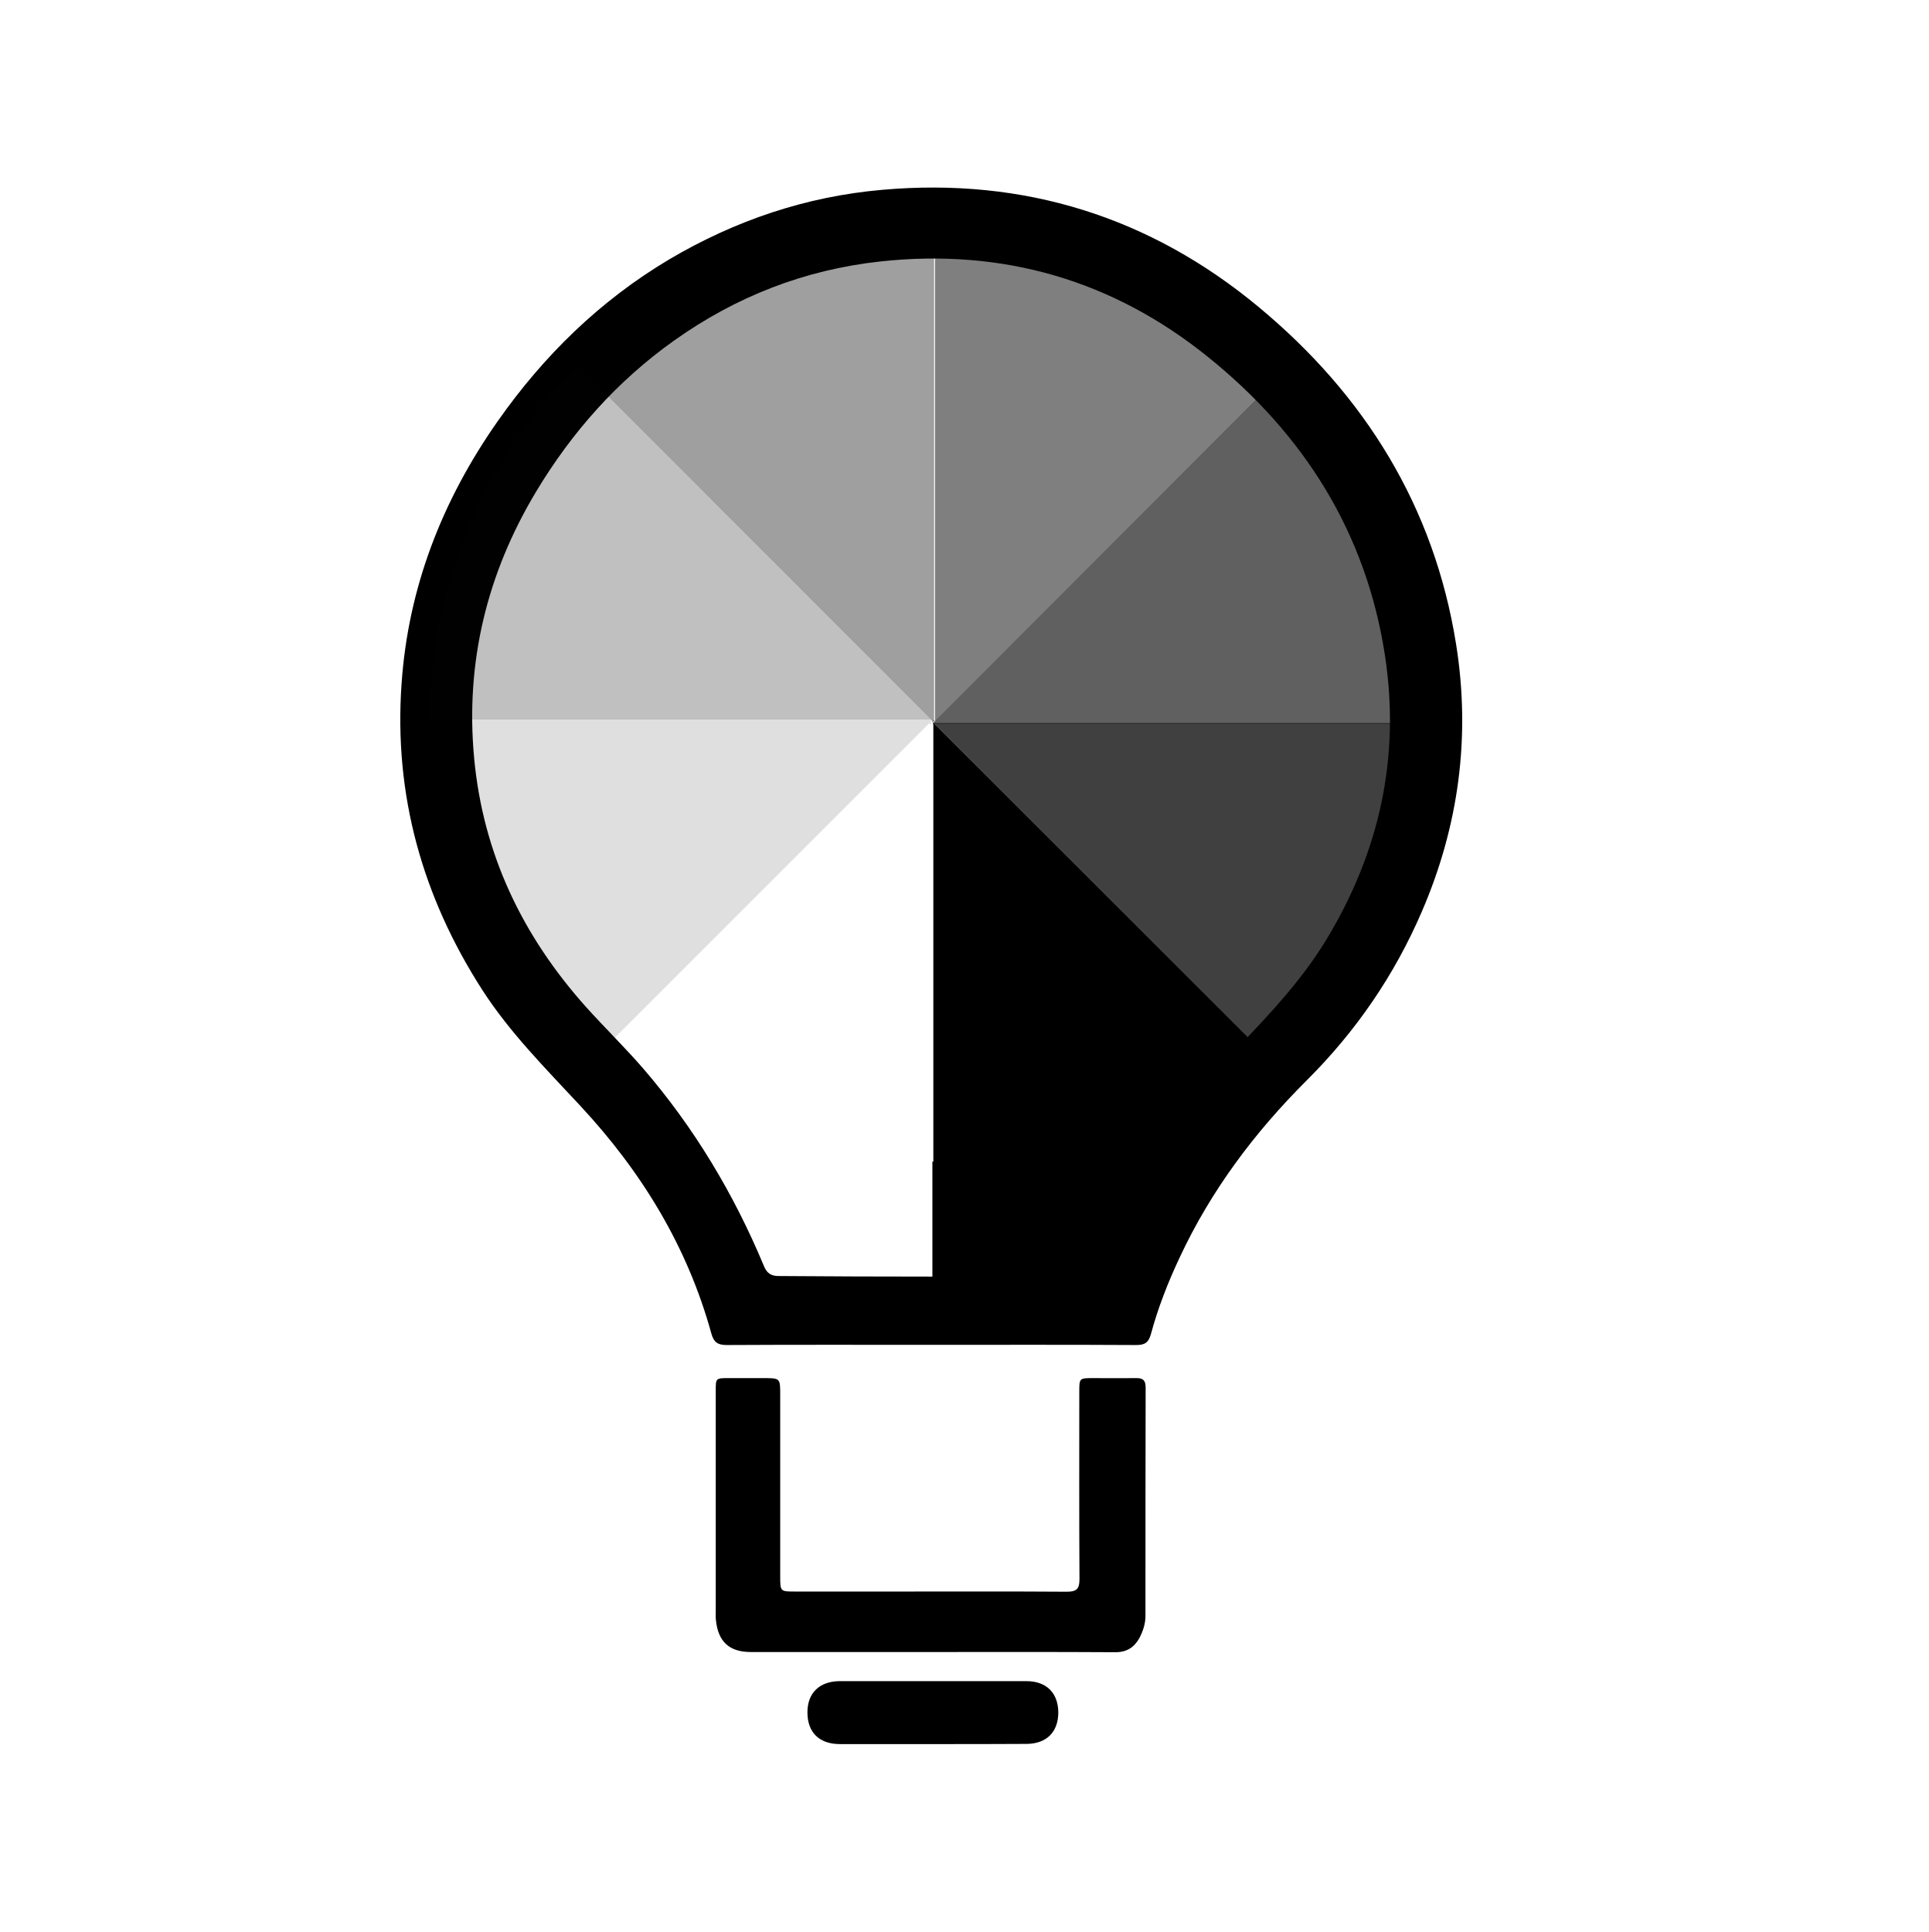
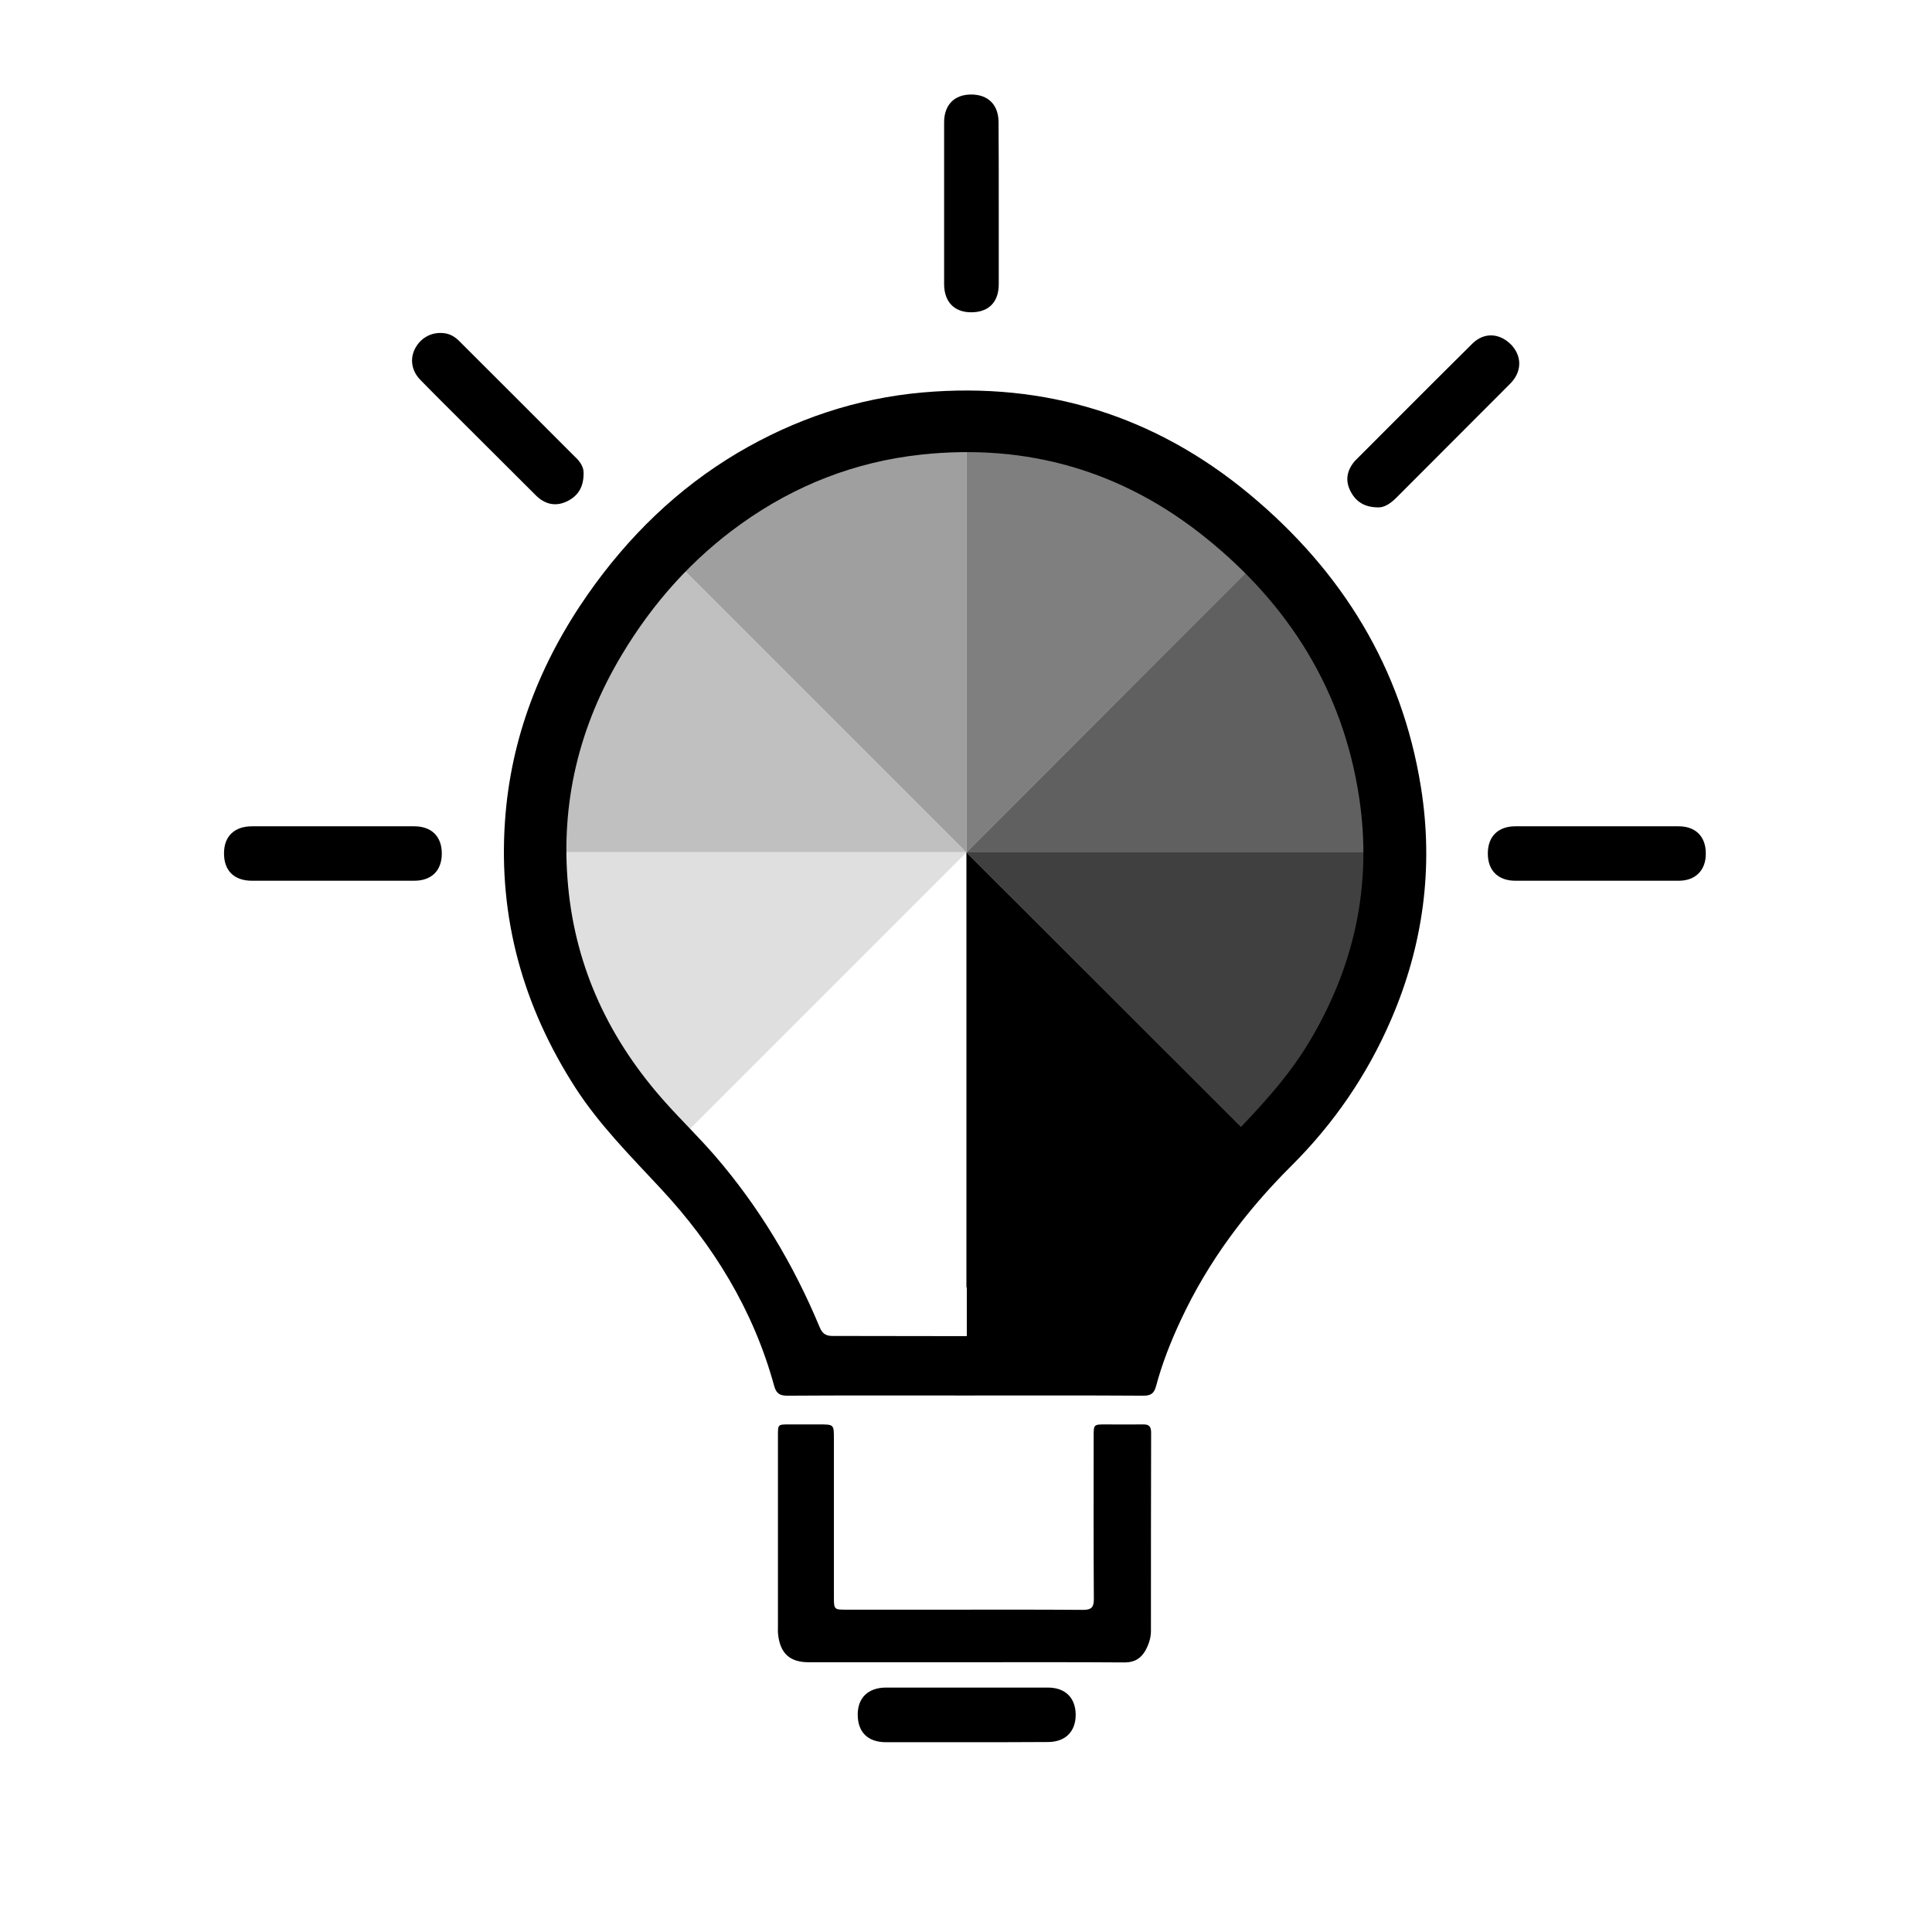
- <svg xmlns="http://www.w3.org/2000/svg" version="1.1" id="Layer_1" x="0px" y="0px" viewBox="254 -255 1020 1022" style="enable-background:new 254 -255 1020 1022;" xml:space="preserve">
+ <svg xmlns="http://www.w3.org/2000/svg" version="1.1" id="Layer_1" x="0px" y="0px" viewBox="110 -111 1020 1022" style="enable-background:new 110 -111 1020 1022;" xml:space="preserve">
  <style type="text/css">
- 	.st0{fill:#0043FF;}
- 	.st1{fill:none;}
- 	.st2{opacity:0.25;}
- 	.st3{fill:#020202;}
- 	.st4{opacity:0.375;}
- 	.st5{opacity:0;}
- 	.st6{opacity:0.125;}
- 	.st7{opacity:0.75;}
- 	.st8{opacity:0.5;}
- 	.st9{opacity:0.625;}
+ 	.st0{fill:#00F422;}
+ 	.st1{fill:#0043FF;}
+ 	.st2{fill:#C0C0C0;}
+ 	.st3{fill:#9F9F9F;}
+ 	.st4{fill:#DFDFDF;}
+ 	.st5{fill:#404040;}
+ 	.st6{fill:#7F7F7F;}
+ 	.st7{fill:#606060;}
</style>
-   <path id="XMLID_42_" class="st0" d="M810.3-83.9c-0.1,0-0.1,0-0.2-0.1l0,0C810-84.1,810.2-83.9,810.3-83.9  C810.2-83.9,810.3-83.9,810.3-83.9z" />
-   <path id="XMLID_32_" class="st1" d="M746.5,456.4c36.3,0,72.4-0.1,108.7,0.1c4.4,0,6.6-1.2,7.8-5.8c3.8-13.9,9-27.3,15.1-40.3  c16.6-35.5,39.6-66.3,67.4-94c25.9-25.8,46.3-55.5,60.8-89.2c19.6-45.5,25.9-92.8,18.1-141.5C1012.7,13,976-45.8,920-92.5  c-57.5-47.8-124.2-68.6-199.1-62.1c-40.4,3.6-78.1,16.1-112.8,36.8c-36.6,21.8-66.4,50.9-90.8,85.7c-29.4,41.7-47.3,87.9-50.8,138.9  c-4,58.7,11.1,112.6,42.8,162c14.6,22.7,33.5,41.6,51.7,61.1c32.5,34.8,56.9,74.4,69.4,120.6c1.3,4.6,3.3,6,8.1,6  C674.4,456.3,710.4,456.4,746.5,456.4z M746.1,618.9c32.5,0,64.9-0.1,97.4,0.1c6,0,9.9-2.5,12.7-7.5c2-3.6,3.2-7.5,3.2-11.6  c0-40.3,0-80.6,0.1-120.8c0-3.7-1.2-5.2-5-5.1c-7.6,0.2-15.2,0-22.8,0c-7.3,0-7.3,0-7.3,7.4c0,33-0.1,66,0.1,99  c0,5.2-1.6,6.6-6.7,6.6c-28.6-0.2-57.2-0.1-85.8-0.1c-19.3,0-38.6,0-57.9,0c-7.9,0-7.9,0-7.9-8.2c0-2.1,0-4,0-6.1  c0-29.9,0-59.9,0-89.8c0-8.8,0-8.8-9-8.8c-6.1,0-12.2,0-18.3,0c-6.7,0-6.8,0-6.8,6.7c0,38.8,0,77.5,0,116.3c0,1.7,0,3.3,0.1,5.1  c1.3,11.4,7.1,16.8,18.5,16.8C682.9,618.9,714.6,618.9,746.1,618.9z M747.5,667.6c16.6,0,33.2,0,49.6,0c10.6,0,16.7-6.2,16.7-16.7  c0-10.4-6.2-16.5-16.9-16.5c-32.9,0-65.9,0-98.8,0c-10.7,0-16.9,6.1-17,16.5c0,10.6,6.2,16.7,17.2,16.8  C714.8,667.6,731.2,667.6,747.5,667.6z" />
-   <path id="XMLID_29_" d="M746.5,456.4c-36,0-72.1-0.1-108.1,0.1c-4.7,0-6.8-1.4-8.1-6c-12.7-46.2-37-85.8-69.4-120.6  c-18.2-19.6-37.1-38.5-51.7-61.1c-31.8-49.4-46.9-103.3-42.8-162c3.5-51,21.5-97.1,50.8-138.9c24.4-34.8,54.2-63.9,90.8-85.7  c34.9-20.6,72.4-33.3,112.8-36.8c74.8-6.6,141.6,14.3,199.1,62.1c56,46.5,92.7,105.5,104.3,178.2c7.8,48.7,1.5,96.1-18.1,141.5  c-14.5,33.7-34.9,63.4-60.8,89.2c-27.7,27.6-50.8,58.4-67.4,94c-6.1,13-11.4,26.5-15.1,40.3c-1.3,4.6-3.3,5.8-7.8,5.8  C818.9,456.3,782.8,456.4,746.5,456.4z M746.6,420.3c27.1,0,54.1,0,81.2,0c3.5,0,5.5-0.8,6.8-4.5c15.9-44.6,41.6-82.9,74.3-116.9  c17-17.7,33.7-35.5,46.6-56.7c28.2-46.5,39.3-96.6,31.1-150.4C976.7,26.9,943.8-25.2,893.2-66c-50.5-40.8-108.7-57.7-173.5-50.7  c-40.1,4.4-76.3,18.5-109.2,41.9c-30.1,21.4-54.1,48.5-73,80c-26,43.4-37.4,90.3-32.7,140.8c4.7,50.7,25.6,94.2,59.3,131.8  c9.8,10.9,20.4,21.2,30.1,32.4c26.9,31.2,47.9,66.2,63.8,104.3c1.6,4,3.8,5.6,8.3,5.5C693.2,420.2,719.9,420.3,746.6,420.3z" />
-   <path id="XMLID_28_" d="M746.1,618.9c-31.7,0-63.3,0-94.9,0c-11.4,0-17.3-5.4-18.5-16.8c-0.2-1.7-0.1-3.3-0.1-5.1  c0-38.8,0-77.5,0-116.3c0-6.7,0-6.7,6.8-6.7c6.1,0,12.2,0,18.3,0c9,0,9,0,9,8.8c0,29.9,0,59.9,0,89.8c0,2.1,0,4,0,6.1  c0,8.2,0,8.2,7.9,8.2c19.3,0,38.6,0,57.9,0c28.6,0,57.2-0.1,85.8,0.1c5.1,0,6.7-1.4,6.7-6.6c-0.2-33-0.1-66-0.1-99  c0-7.4,0-7.4,7.3-7.4c7.6,0,15.2,0.1,22.8,0c3.8-0.1,5,1.4,5,5.1c-0.1,40.3-0.1,80.6-0.1,120.8c0,4.1-1.3,7.9-3.2,11.6  c-2.8,5-6.7,7.5-12.7,7.5C811.2,618.8,778.7,618.9,746.1,618.9z" />
-   <path id="XMLID_27_" d="M747.5,667.6c-16.4,0-32.8,0-49.2,0c-10.9,0-17.2-6.1-17.2-16.8c0-10.2,6.3-16.4,17-16.5  c32.9,0,65.9,0,98.8,0c10.6,0,16.8,6.2,16.9,16.5c0,10.4-6.2,16.6-16.7,16.7C780.7,667.6,764.1,667.6,747.5,667.6z" />
-   <g id="XMLID_24_" class="st2">
-     <polygon id="XMLID_26_" class="st3" points="747.4,127 747.7,126.6 747.4,126.3  " />
-     <path id="XMLID_25_" class="st3" d="M746.8,125.7L559.5-61.7c-51.8,51.8-77.8,119.5-78.3,187.3h265.6V125.7z" />
+   <path class="st0" d="M604.9,24.7c-0.3,0.1-0.6,0.1-0.9,0.2C604.3,24.9,604.6,24.8,604.9,24.7z" />
+   <path class="st0" d="M609.5,23.8c-0.6,0.1-1.2,0.2-1.9,0.4C608.2,24,608.9,23.9,609.5,23.8z" />
+   <path class="st0" d="M614.3,22.9c-1,0.2-2,0.3-3,0.5C612.3,23.2,613.3,23.1,614.3,22.9z" />
+   <path class="st1" d="M675.8,157.9c-0.1,0-0.1,0-0.2-0.1l0,0C675.6,157.8,675.7,157.9,675.8,157.9  C675.7,157.9,675.8,157.9,675.8,157.9z" />
+   <path d="M620.1,768.3c-27.5,0-55,0-82.4,0c-9.9,0-15-4.7-16.1-14.6c-0.2-1.5-0.1-2.9-0.1-4.4c0-33.7,0-67.3,0-101  c0-5.8,0-5.8,5.9-5.8c5.3,0,10.6,0,15.9,0c7.8,0,7.8,0,7.8,7.6c0,26,0,52,0,78c0,1.8,0,3.5,0,5.3c0,7.1,0,7.1,6.9,7.1  c16.8,0,33.5,0,50.3,0c24.8,0,49.7-0.1,74.5,0.1c4.4,0,5.8-1.2,5.8-5.7c-0.2-28.7-0.1-57.3-0.1-86c0-6.4,0-6.4,6.3-6.4  c6.6,0,13.2,0.1,19.8,0c3.3-0.1,4.3,1.2,4.3,4.4c-0.1,35-0.1,70-0.1,104.9c0,3.6-1.1,6.9-2.8,10.1c-2.4,4.3-5.8,6.5-11,6.5  C676.6,768.2,648.4,768.3,620.1,768.3z" />
+   <path d="M621.3,810.6c-14.2,0-28.5,0-42.7,0c-9.5,0-14.9-5.3-14.9-14.6c0-8.9,5.5-14.2,14.8-14.3c28.6,0,57.2,0,85.8,0  c9.2,0,14.6,5.4,14.7,14.3c0,9-5.4,14.4-14.5,14.5C650.1,810.6,635.7,810.6,621.3,810.6z" />
+   <g>
+     <path class="st2" d="M621.2,339.9L458.4,177.1c-45,45-67.6,103.8-68,162.7H621.2z" />
  </g>
-   <g id="XMLID_21_" class="st4">
-     <polygon id="XMLID_23_" points="747.5,128.4 748.1,128.4 748.1,127.9  " />
-     <path id="XMLID_22_" d="M748.1,127.1V-138c-73.2,0-139.6,29.5-187.9,77.1L748.1,127.1z" />
+   <g>
+     <path class="st3" d="M621.2,339.9V109.7c-63.6,0-121.2,25.6-163.2,67L621.2,339.9z" />
  </g>
-   <g id="XMLID_18_" class="st5">
-     <polygon id="XMLID_20_" points="748.7,124.9 748.3,124.6 748,124.9  " />
-     <path id="XMLID_19_" d="M747.4,125.5L559.9,313c51.8,51.8,119.5,77.8,187.3,78.3V125.5H747.4z" />
+   <g>
+     <path class="st4" d="M621.2,339.9H391c0,63.6,25.6,121.2,67,163.2L621.2,339.9z" />
  </g>
-   <g id="XMLID_15_" class="st6">
-     <polygon id="XMLID_17_" class="st3" points="748.9,126 748.9,125.5 748.4,125.5  " />
-     <path id="XMLID_16_" class="st3" d="M747.6,125.5H482.6c0,73.2,29.5,139.6,77.1,187.9L747.6,125.5z" />
+   <path class="st5" d="M621.2,339.9l162.7,162.7c45-45,67.6-103.8,68-162.7H621.2z" />
+   <g>
+     <path d="M621.2,339.9V570c63.6,0,121.2-25.6,163.2-67L621.2,339.9z" />
  </g>
-   <g id="XMLID_12_" class="st7">
-     <polygon id="XMLID_14_" points="747.3,126.2 746.9,126.5 747.3,126.9  " />
-     <path id="XMLID_13_" d="M747.9,127.5l187.3,187.3c51.8-51.8,77.8-119.5,78.3-187.3H747.9z" />
+   <g>
+     <path class="st6" d="M621.2,339.9l162.7-162.7c-45-45-103.8-67.6-162.7-68V339.9z" />
  </g>
-   <g id="XMLID_9_">
-     <polygon id="XMLID_11_" points="748.3,126 747.7,126 747.7,126.4  " />
-     <path id="XMLID_10_" d="M747.7,127.3v264.9c73.2,0,139.6-29.5,187.9-77.1L747.7,127.3z" />
-   </g>
-   <g id="XMLID_6_" class="st8">
-     <polygon id="XMLID_8_" points="747.2,127.1 747.5,127.5 747.9,127.1  " />
-     <path id="XMLID_7_" d="M748.6,126.5L935.9-60.8c-51.8-51.8-119.5-77.8-187.3-78.3V126.5z" />
-   </g>
-   <g id="XMLID_3_" class="st9">
-     <polygon id="XMLID_5_" points="745.8,127.2 745.8,127.8 746.2,127.8  " />
-     <path id="XMLID_4_" d="M747.2,127.8h264.9c0-73.2-29.5-139.6-77.1-187.9L747.2,127.8z" />
-   </g>
-   <rect id="XMLID_2_" x="747.2" y="359.5" width="112.5" height="60.9" />
+   <path class="st7" d="M621.2,339.9h230.1c0-63.6-25.6-121.2-67-163.2L621.2,339.9z" />
+   <rect x="621.4" y="546.7" width="97.7" height="60.8" />
+   <path d="M620.4,627.2c-31.3,0-62.6-0.1-93.9,0.1c-4.1,0-5.9-1.2-7-5.2c-11-40.1-32.1-74.5-60.3-104.7c-15.8-17-32.2-33.4-44.9-53.1  c-27.6-42.9-40.7-89.7-37.2-140.7c3-44.3,18.7-84.3,44.1-120.6c21.2-30.2,47.1-55.5,78.9-74.4c30.3-17.9,62.9-28.9,98-32  c65-5.7,123,12.4,172.9,53.9c48.6,40.4,80.5,91.6,90.6,154.8c6.8,42.3,1.3,83.5-15.7,122.9c-12.6,29.3-30.3,55.1-52.8,77.5  c-24.1,24-44.1,50.7-58.5,81.6c-5.3,11.3-9.9,23-13.1,35c-1.1,4-2.9,5-6.8,5C683.3,627.1,651.9,627.2,620.4,627.2z M620.5,595.8  c23.5,0,47,0,70.5,0c3,0,4.8-0.7,5.9-3.9c13.8-38.7,36.1-72,64.5-101.5c14.8-15.4,29.3-30.8,40.5-49.2c24.5-40.4,34.1-83.9,27-130.6  c-8.6-56.4-37.1-101.7-81.1-137.1c-43.9-35.4-94.4-50.1-150.7-44c-34.8,3.8-66.3,16.1-94.8,36.4c-26.1,18.6-47,42.1-63.4,69.5  c-22.6,37.7-32.5,78.4-28.4,122.3c4.1,44,22.2,81.8,51.5,114.5c8.5,9.5,17.7,18.4,26.1,28.1c23.4,27.1,41.6,57.5,55.4,90.6  c1.4,3.5,3.3,4.9,7.2,4.8C574.1,595.7,597.3,595.8,620.5,595.8z" />
+   <path d="M418.7,139.5c0,7.8-3.5,12.3-9.2,14.9c-6,2.7-11.5,1.2-16.1-3.4c-12.8-12.8-25.6-25.5-38.4-38.3  c-7.6-7.6-15.2-15.1-22.7-22.8c-4.6-4.7-5.5-11-2.9-16.2c2.9-5.9,8.7-9.1,15.1-8.5c3.6,0.3,6.4,2.1,8.8,4.6  c20.3,20.2,40.5,40.5,60.8,60.8C417,133.2,418.9,136.4,418.7,139.5z" />
+   <path d="M838.8,157.4c-7.7-0.1-12.1-3.6-14.7-9.1c-2.5-5.2-1.6-10.3,2.1-14.9c0.2-0.2,0.4-0.5,0.6-0.7c20.7-20.7,41.3-41.4,62.1-62  c6.2-6.1,14.4-5.5,20.4,0.6c5.5,5.7,5.8,13.4,0.6,19.5c-0.4,0.4-0.8,0.9-1.2,1.3c-20,20.1-40.1,40.1-60.1,60.2  C845.5,155.4,842.1,157.6,838.8,157.4z" />
+   <path d="M638.3-3c0,14.1,0,28.2,0,42.3c0,9.5-5.3,14.9-14.6,14.9c-8.9,0-14.2-5.5-14.3-14.7c0-28.6,0-57.2,0-85.8  c0-9.2,5.4-14.7,14.3-14.7c9,0,14.4,5.4,14.5,14.5C638.3-32,638.3-17.5,638.3-3z" />
+   <path d="M286,354.9c-14.2,0-28.5,0-42.7,0c-9.5,0-14.9-5.4-14.8-14.6c0-8.9,5.5-14.2,14.8-14.2c28.6,0,57.2,0,85.8,0  c9.2,0,14.6,5.4,14.6,14.4c0,9-5.4,14.4-14.6,14.4C314.8,354.9,300.4,354.9,286,354.9z" />
+   <path d="M954.7,354.9c-14.4,0-28.8,0-43.1,0c-9.2,0-14.6-5.4-14.6-14.4c0-9,5.4-14.4,14.6-14.4c28.8,0,57.5,0,86.3,0  c9.1,0,14.5,5.5,14.4,14.6c0,8.7-5.5,14.2-14.3,14.2C983.5,354.9,969.1,354.9,954.7,354.9z" />
</svg>
